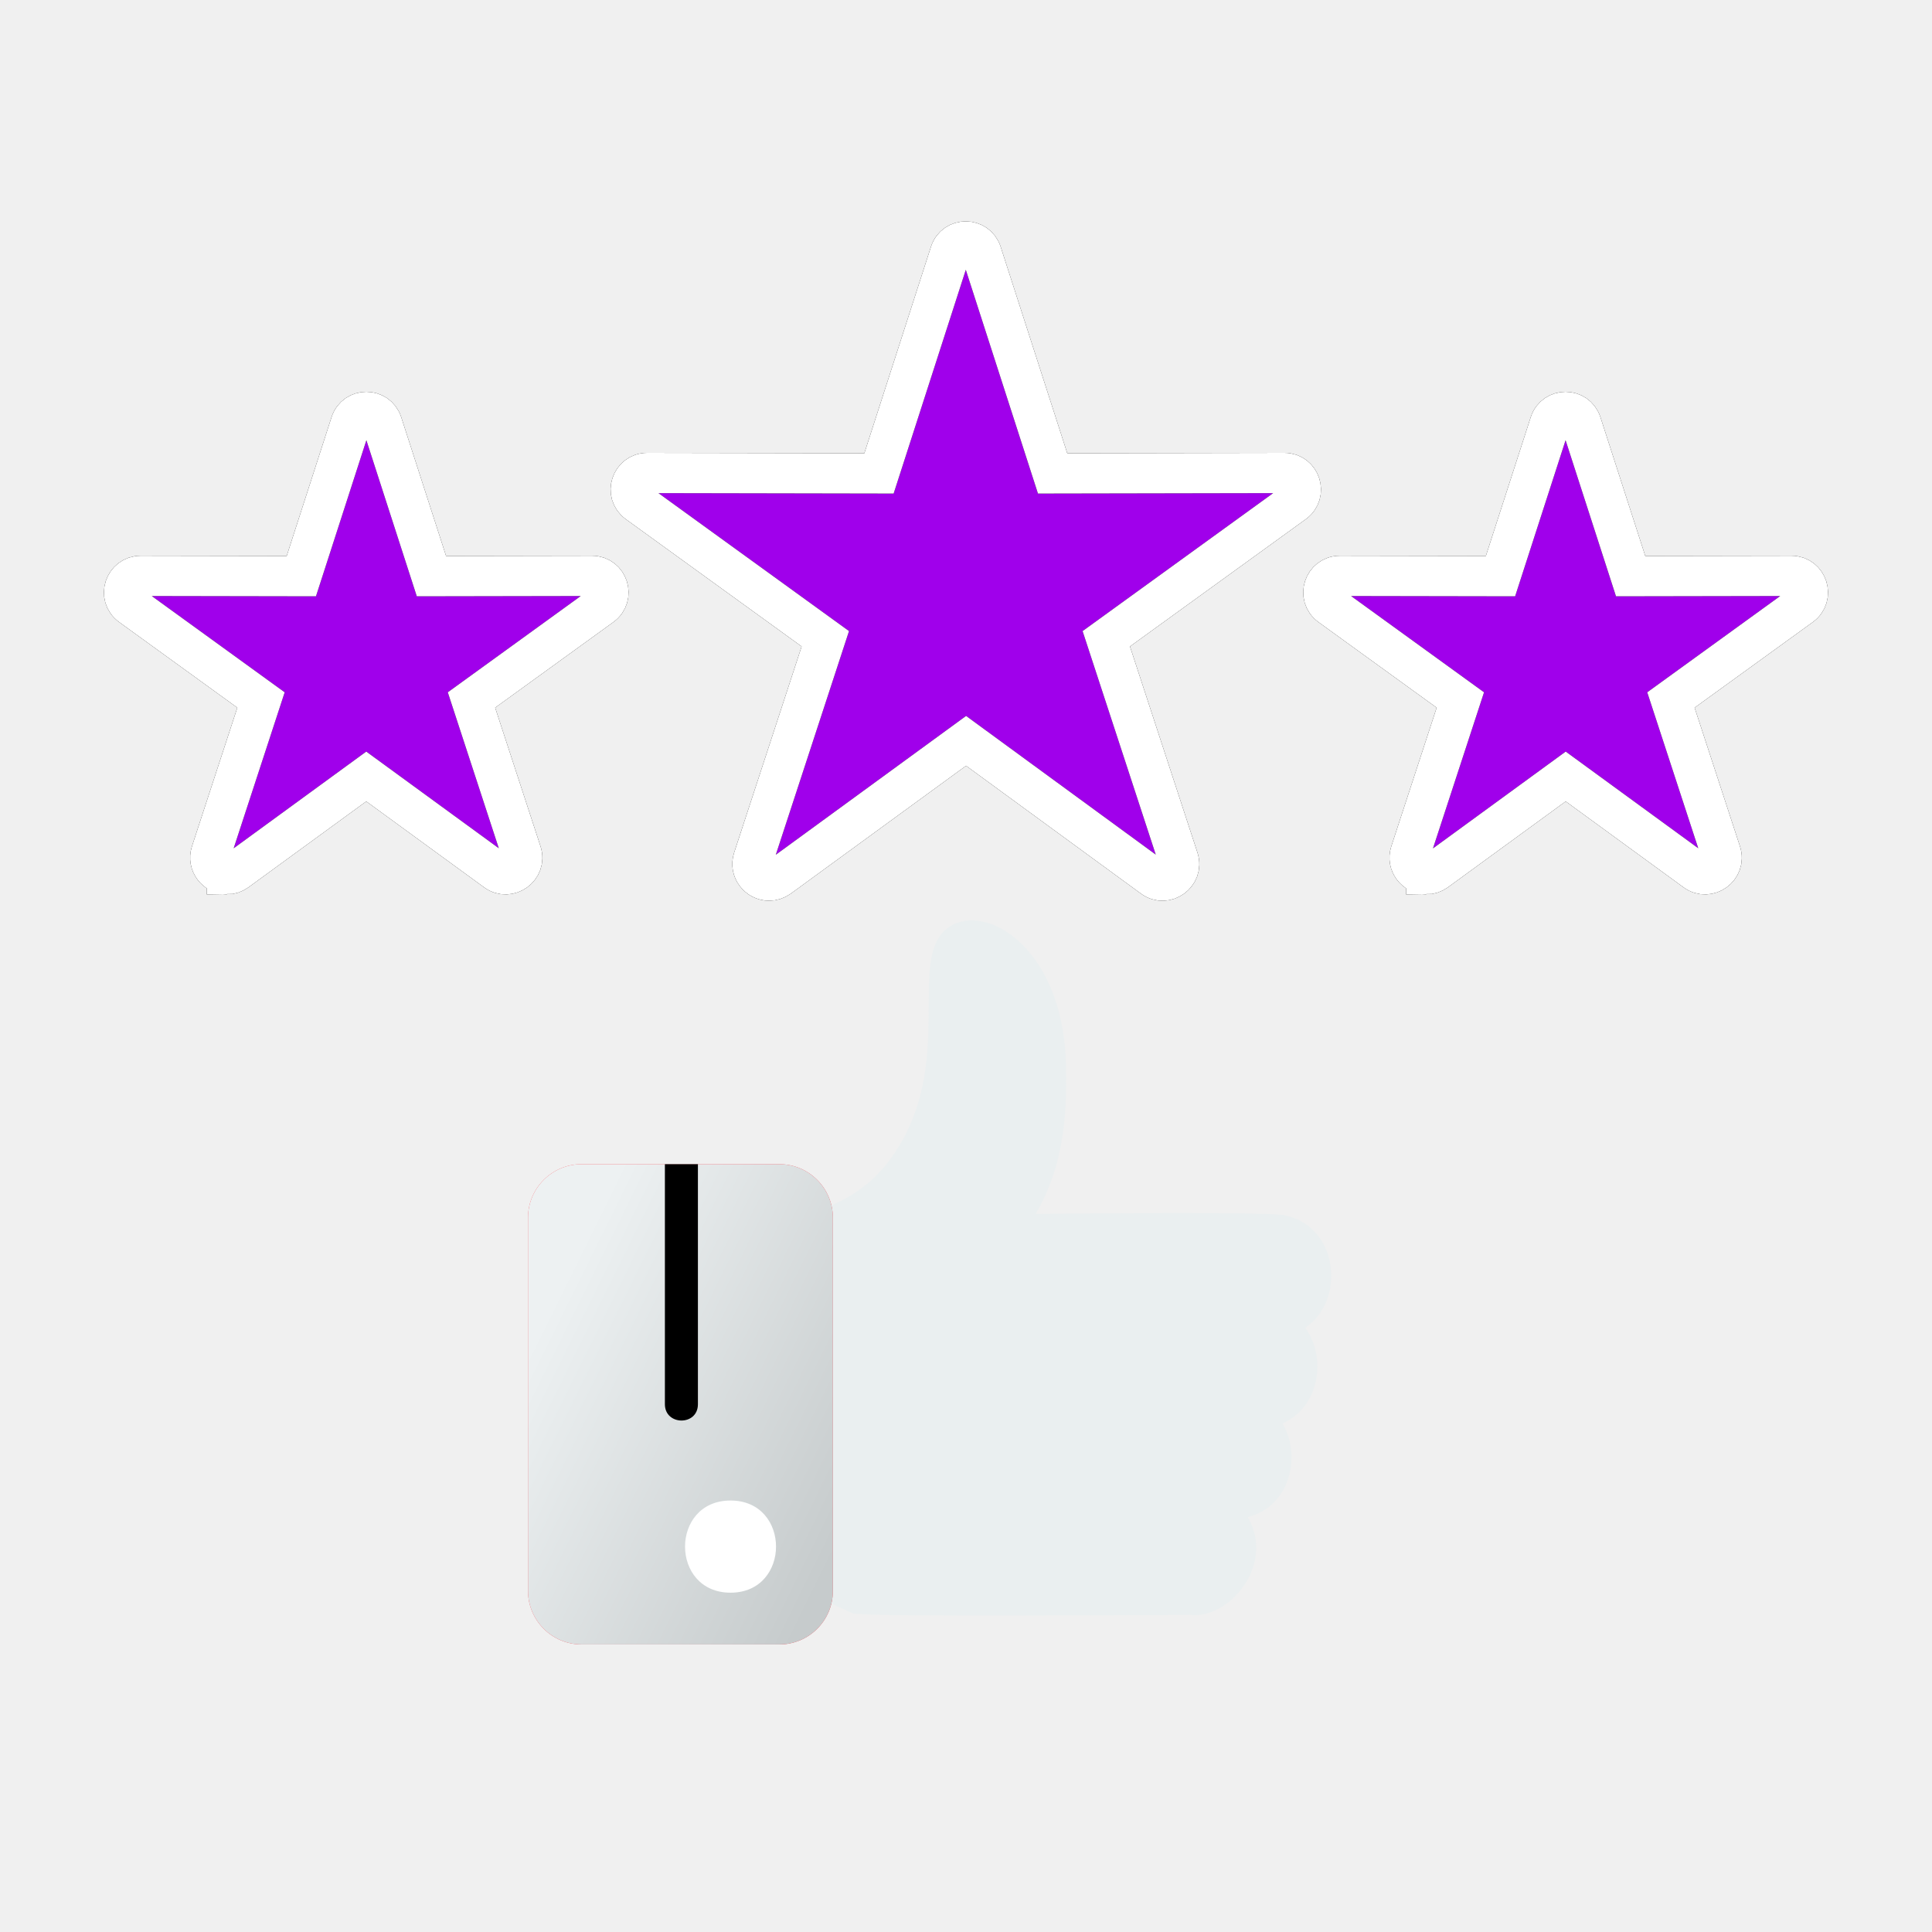
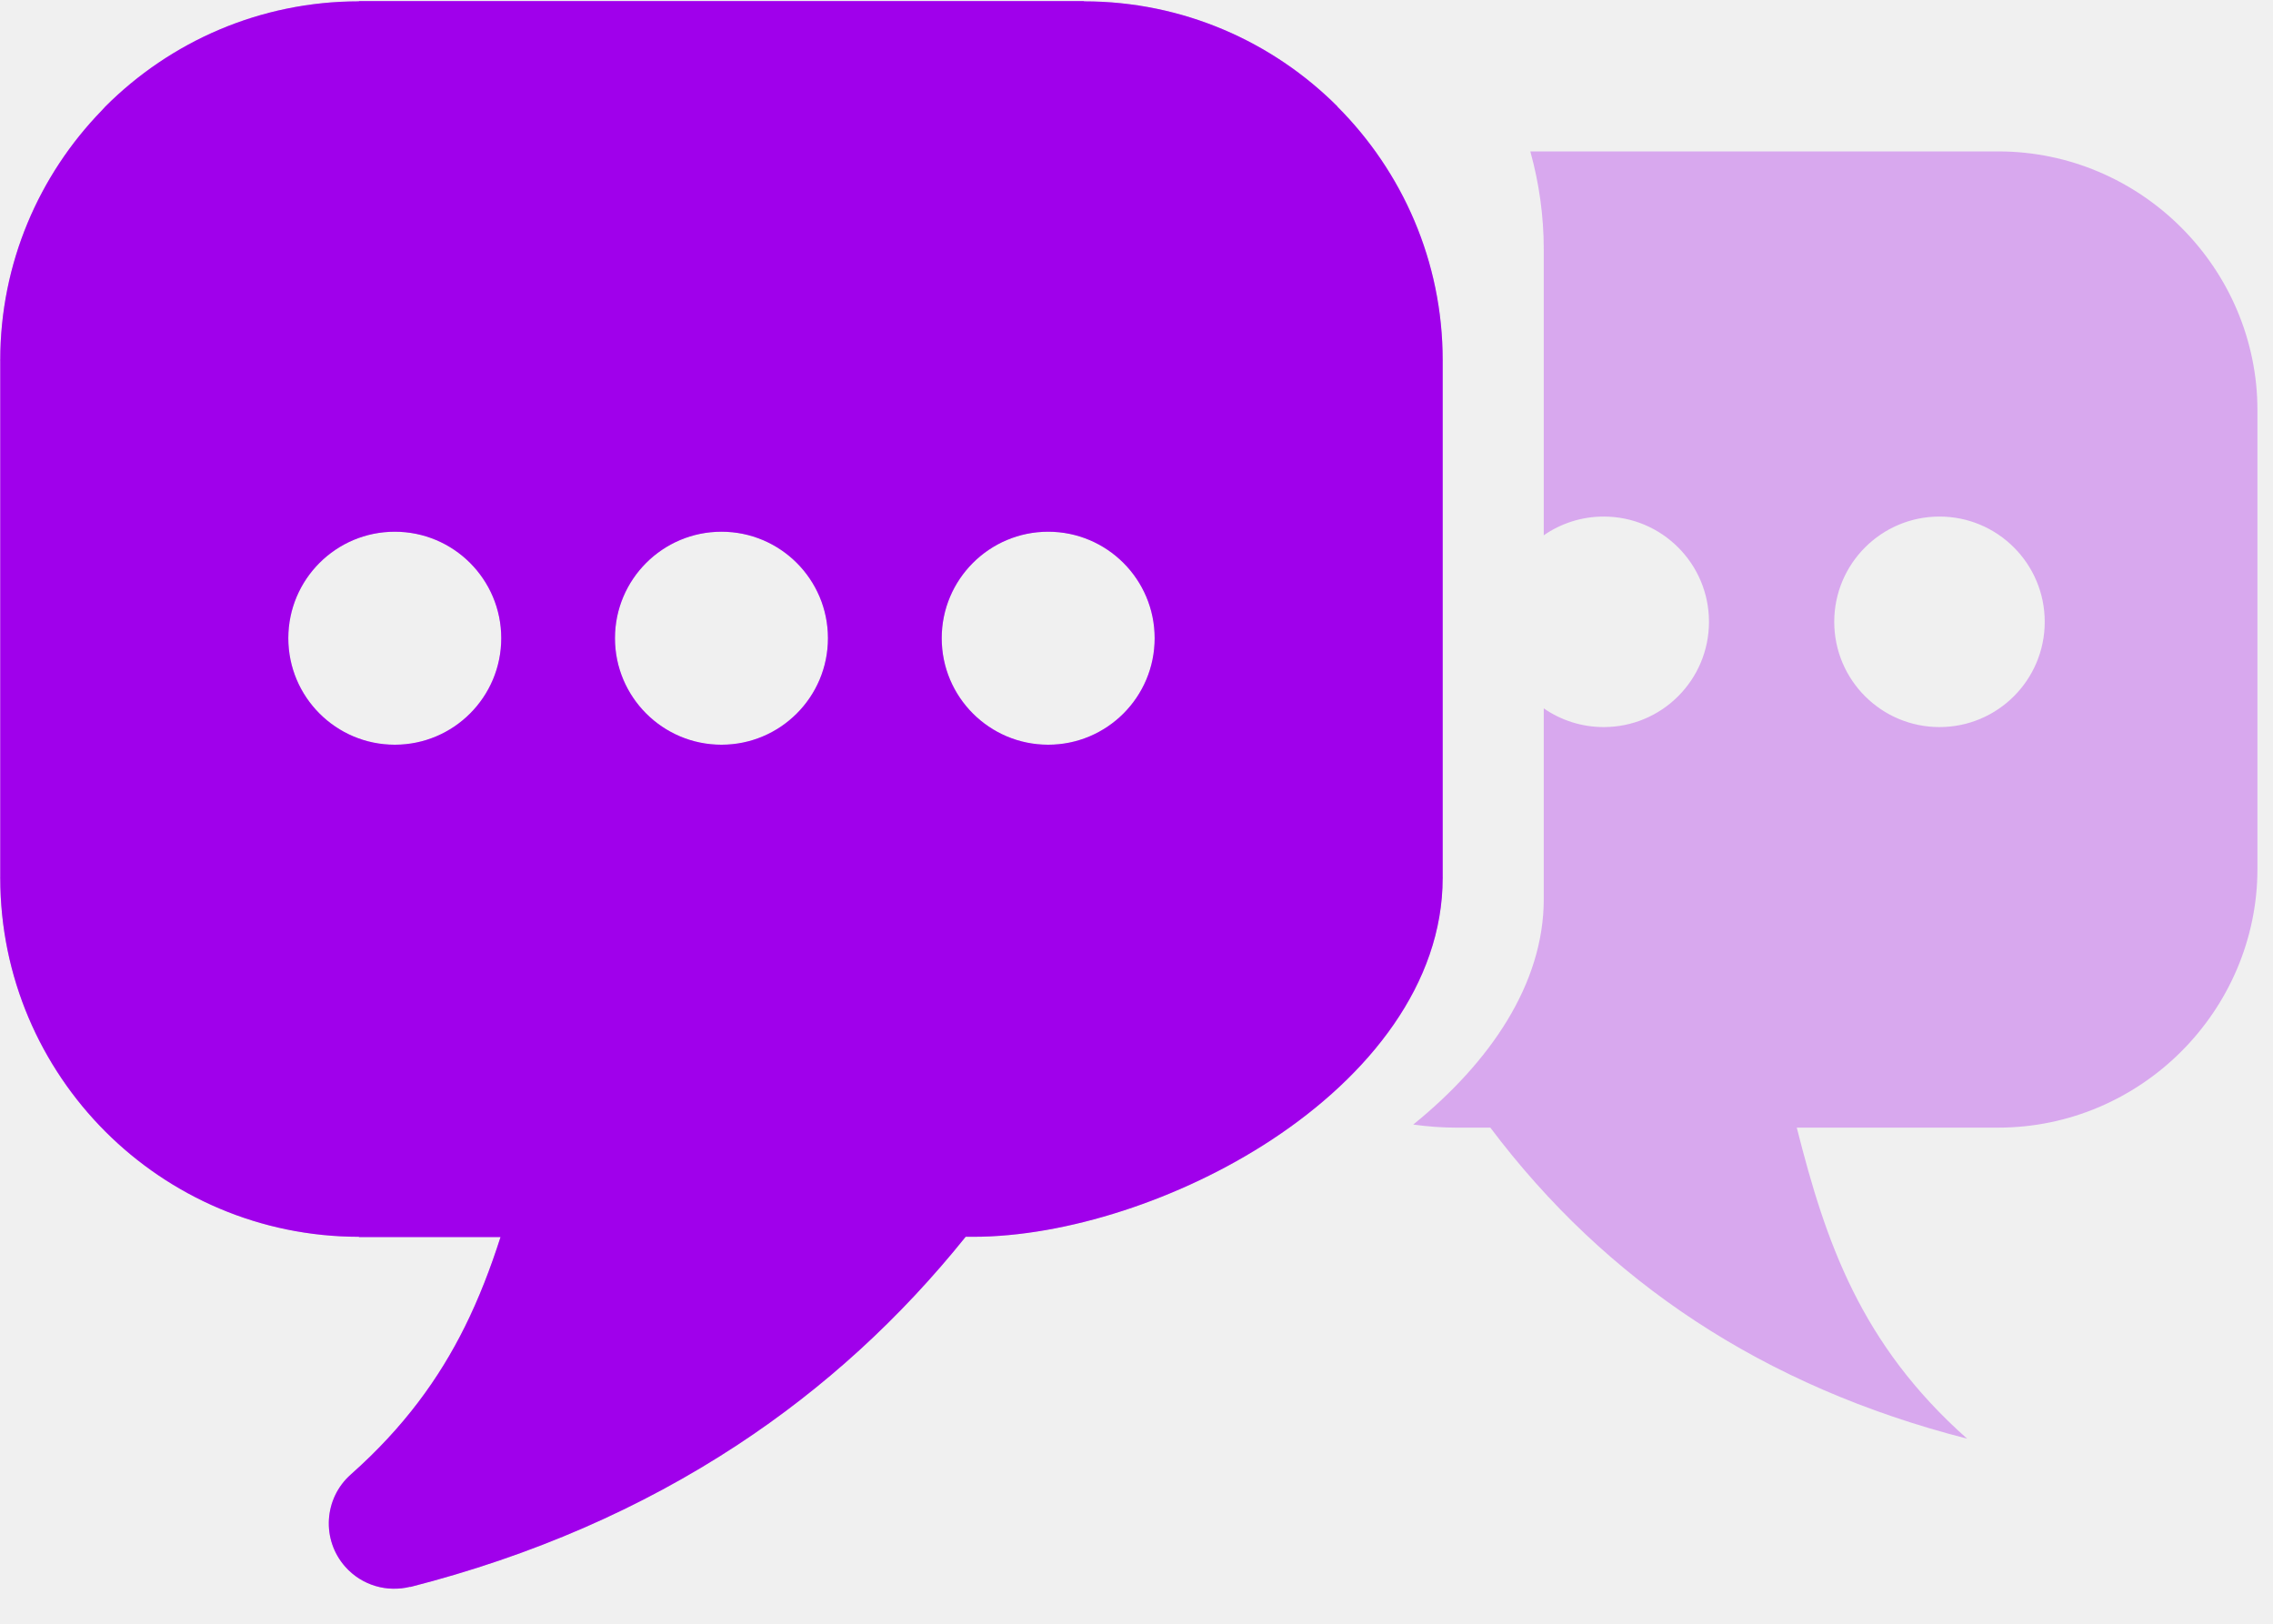
- <svg xmlns="http://www.w3.org/2000/svg" width="54" height="54" viewBox="0 0 54 54" fill="none">
-   <path fill-rule="evenodd" clip-rule="evenodd" d="M33.277 45.136C32.04 45.138 24.05 45.203 23.821 45.09C23.123 44.745 22.352 44.534 22.352 44.086V34.388C22.352 33.618 23.924 34.019 25.128 32.035C26.666 29.501 25.333 26.745 26.516 25.917C27.544 25.198 29.739 26.494 29.796 29.801C29.819 31.078 29.765 32.527 28.95 33.927C29.803 33.927 35.612 33.856 35.943 33.975C37.428 34.313 37.608 36.362 36.48 37.112C37.093 37.945 36.881 39.337 35.845 39.783C36.385 40.69 36.062 42.101 34.877 42.405C35.655 43.744 34.345 45.259 33.277 45.136H33.277Z" fill="#EAEFF0" />
-   <path fill-rule="evenodd" clip-rule="evenodd" d="M21.783 45.963H16.254C15.427 45.963 14.758 45.29 14.758 44.467V34.035C14.758 33.208 15.431 32.539 16.254 32.539H21.783C22.61 32.539 23.279 33.212 23.279 34.035V44.467C23.279 45.295 22.608 45.963 21.783 45.963Z" fill="#FA3C48" />
-   <path fill-rule="evenodd" clip-rule="evenodd" d="M21.783 45.963H16.254C15.427 45.963 14.758 45.29 14.758 44.467V34.035C14.758 33.208 15.431 32.539 16.254 32.539H21.783C22.61 32.539 23.279 33.212 23.279 34.035V44.467C23.279 45.295 22.608 45.963 21.783 45.963Z" fill="url(#paint0_linear_1029_581)" />
-   <path fill-rule="evenodd" clip-rule="evenodd" d="M18.584 32.539H19.507V39.249C19.507 39.861 18.584 39.851 18.584 39.249V32.539Z" fill="black" />
-   <path fill-rule="evenodd" clip-rule="evenodd" d="M20.419 44.516C18.723 44.516 18.723 41.94 20.419 41.94C22.115 41.94 22.113 44.516 20.419 44.516Z" fill="white" />
-   <path fill-rule="evenodd" clip-rule="evenodd" d="M21.495 24.613C21.188 24.613 20.956 24.307 21.053 24.01L23.068 17.854L17.82 14.055C17.457 13.79 17.647 13.22 18.089 13.22L24.568 13.232L26.556 7.068C26.693 6.642 27.296 6.646 27.433 7.068L29.421 13.232L35.9 13.22C36.346 13.22 36.53 13.795 36.169 14.055L30.921 17.854L32.936 24.01C33.072 24.432 32.581 24.787 32.224 24.525L27.002 20.707L21.769 24.525C21.688 24.583 21.592 24.613 21.496 24.613H21.495Z" fill="#A000EB" />
-   <path fill-rule="evenodd" clip-rule="evenodd" d="M21.495 24.613C21.188 24.613 20.956 24.307 21.053 24.01L23.068 17.854L17.82 14.055C17.457 13.79 17.647 13.22 18.089 13.22L24.568 13.232L26.556 7.068C26.693 6.642 27.296 6.646 27.433 7.068L29.421 13.232L35.9 13.22C36.346 13.22 36.53 13.795 36.169 14.055L30.921 17.854L32.936 24.01C33.072 24.432 32.581 24.787 32.224 24.525L27.002 20.707L21.769 24.525C21.688 24.583 21.592 24.613 21.496 24.613H21.495Z" stroke="black" stroke-width="1.125" />
-   <path fill-rule="evenodd" clip-rule="evenodd" d="M21.495 24.613C21.188 24.613 20.956 24.307 21.053 24.01L23.068 17.854L17.82 14.055C17.457 13.79 17.647 13.22 18.089 13.22L24.568 13.232L26.556 7.068C26.693 6.642 27.296 6.646 27.433 7.068L29.421 13.232L35.9 13.22C36.346 13.22 36.53 13.795 36.169 14.055L30.921 17.854L32.936 24.01C33.072 24.432 32.581 24.787 32.224 24.525L27.002 20.707L21.769 24.525C21.688 24.583 21.592 24.613 21.496 24.613H21.495Z" stroke="white" stroke-width="1.125" />
-   <path fill-rule="evenodd" clip-rule="evenodd" d="M39.863 24.436C39.555 24.436 39.324 24.13 39.421 23.833L40.817 19.565L37.179 16.931C36.817 16.666 37.006 16.096 37.448 16.096L41.939 16.104L43.32 11.832C43.457 11.406 44.059 11.41 44.197 11.832L45.577 16.104L50.072 16.096C50.518 16.096 50.701 16.671 50.341 16.931L46.703 19.565L48.099 23.833C48.236 24.255 47.745 24.61 47.388 24.348L43.762 21.703L40.136 24.348C40.055 24.406 39.959 24.437 39.863 24.437V24.436Z" fill="#A000EB" />
-   <path fill-rule="evenodd" clip-rule="evenodd" d="M39.863 24.436C39.555 24.436 39.324 24.13 39.421 23.833L40.817 19.565L37.179 16.931C36.817 16.666 37.006 16.096 37.448 16.096L41.939 16.104L43.32 11.832C43.457 11.406 44.059 11.41 44.197 11.832L45.577 16.104L50.072 16.096C50.518 16.096 50.701 16.671 50.341 16.931L46.703 19.565L48.099 23.833C48.236 24.255 47.745 24.61 47.388 24.348L43.762 21.703L40.136 24.348C40.055 24.406 39.959 24.437 39.863 24.437V24.436Z" stroke="black" stroke-width="1.125" />
-   <path fill-rule="evenodd" clip-rule="evenodd" d="M39.863 24.436C39.555 24.436 39.324 24.13 39.421 23.833L40.817 19.565L37.179 16.931C36.817 16.666 37.006 16.096 37.448 16.096L41.939 16.104L43.32 11.832C43.457 11.406 44.059 11.41 44.197 11.832L45.577 16.104L50.072 16.096C50.518 16.096 50.701 16.671 50.341 16.931L46.703 19.565L48.099 23.833C48.236 24.255 47.745 24.61 47.388 24.348L43.762 21.703L40.136 24.348C40.055 24.406 39.959 24.437 39.863 24.437V24.436Z" stroke="white" stroke-width="1.125" />
-   <path fill-rule="evenodd" clip-rule="evenodd" d="M6.342 24.436C6.034 24.436 5.802 24.13 5.899 23.833L7.295 19.565L3.658 16.931C3.294 16.665 3.487 16.096 3.931 16.096L8.422 16.104L9.802 11.832C9.939 11.406 10.542 11.41 10.679 11.832L12.059 16.104L16.547 16.096C16.993 16.096 17.176 16.671 16.816 16.931L13.178 19.565L14.574 23.833C14.711 24.255 14.22 24.61 13.863 24.348L10.237 21.703L6.611 24.348C6.53 24.406 6.438 24.437 6.342 24.437L6.342 24.436Z" fill="#A000EB" />
-   <path fill-rule="evenodd" clip-rule="evenodd" d="M6.342 24.436C6.034 24.436 5.802 24.13 5.899 23.833L7.295 19.565L3.658 16.931C3.294 16.665 3.487 16.096 3.931 16.096L8.422 16.104L9.802 11.832C9.939 11.406 10.542 11.41 10.679 11.832L12.059 16.104L16.547 16.096C16.993 16.096 17.176 16.671 16.816 16.931L13.178 19.565L14.574 23.833C14.711 24.255 14.22 24.61 13.863 24.348L10.237 21.703L6.611 24.348C6.53 24.406 6.438 24.437 6.342 24.437L6.342 24.436Z" stroke="black" stroke-width="1.125" />
-   <path fill-rule="evenodd" clip-rule="evenodd" d="M6.342 24.436C6.034 24.436 5.802 24.13 5.899 23.833L7.295 19.565L3.658 16.931C3.294 16.665 3.487 16.096 3.931 16.096L8.422 16.104L9.802 11.832C9.939 11.406 10.542 11.41 10.679 11.832L12.059 16.104L16.547 16.096C16.993 16.096 17.176 16.671 16.816 16.931L13.178 19.565L14.574 23.833C14.711 24.255 14.22 24.61 13.863 24.348L10.237 21.703L6.611 24.348C6.53 24.406 6.438 24.437 6.342 24.437L6.342 24.436Z" stroke="white" stroke-width="1.125" />
+ <svg xmlns="http://www.w3.org/2000/svg" width="63" height="45" viewBox="0 0 63 45" fill="none">
+   <g clip-path="url(#clip0_3917_2354)">
+     <path opacity="0.3" d="M29.052 14.736C27.423 14.736 26.101 16.058 26.101 17.687C26.101 19.317 27.423 20.639 29.052 20.639C30.682 20.639 32.003 19.317 32.003 17.687C32.003 16.058 30.681 14.736 29.052 14.736ZM10.942 14.736C9.312 14.736 7.991 16.058 7.991 17.687C7.991 19.317 9.313 20.639 10.942 20.639C12.572 20.639 13.893 19.317 13.893 17.687C13.893 16.058 12.572 14.736 10.942 14.736ZM19.997 14.736C18.367 14.736 17.045 16.058 17.045 17.687C17.045 19.317 18.367 20.639 19.997 20.639C21.627 20.639 22.948 19.317 22.948 17.687C22.948 16.058 21.627 14.736 19.997 14.736ZM42.415 4.196H55.383C59.336 4.196 62.57 7.43 62.57 11.383V24.065C62.57 28.017 59.335 31.251 55.383 31.251H49.801C50.599 34.411 51.567 37.25 54.522 39.871C48.871 38.426 44.509 35.505 41.307 31.251H40.342C39.967 31.251 39.574 31.221 39.17 31.166C41.305 29.436 42.788 27.266 42.788 24.915V19.631C43.259 19.958 43.833 20.15 44.45 20.15C46.061 20.15 47.367 18.844 47.367 17.233C47.367 15.623 46.061 14.316 44.45 14.316C43.833 14.316 43.259 14.508 42.788 14.835V6.922C42.788 5.979 42.657 5.065 42.415 4.196ZM53.756 14.316C52.145 14.316 50.839 15.623 50.839 17.233C50.839 18.844 52.145 20.15 53.756 20.15C55.367 20.15 56.673 18.844 56.673 17.233C56.673 15.623 55.367 14.316 53.756 14.316ZM9.951 0.03H30.043H30.044V0.037C32.787 0.038 35.274 1.154 37.071 2.952L37.068 2.955C38.868 4.757 39.986 7.244 39.986 9.98H39.993V9.981H39.986V24.332H39.993V24.334H39.986C39.985 27.26 37.952 29.809 35.244 31.589C32.723 33.247 29.539 34.276 26.971 34.276V34.283H26.971V34.276H26.765C24.951 36.535 22.846 38.464 20.436 40.047C17.77 41.797 14.755 43.116 11.373 43.981L11.371 43.975C10.735 44.135 10.033 43.944 9.568 43.419C8.905 42.67 8.975 41.525 9.725 40.862C11.199 39.555 12.177 38.194 12.885 36.767C13.279 35.974 13.597 35.144 13.873 34.283H9.951H9.949V34.276C7.207 34.275 4.719 33.159 2.922 31.362C1.124 29.564 0.008 27.076 0.007 24.333H0V24.332H0.007V9.981H0V9.978H0.007C0.008 7.293 1.083 4.85 2.821 3.061C2.853 3.024 2.886 2.987 2.921 2.952C4.719 1.154 7.207 0.037 9.95 0.037V0.03H9.951Z" fill="#A000EB" style="fill:#A000EB;fill:color(display-p3 0.627 0 0.922);fill-opacity:1;" />
+     <path d="M29.052 14.736C27.423 14.736 26.101 16.058 26.101 17.687C26.101 19.317 27.423 20.639 29.052 20.639C30.682 20.639 32.003 19.317 32.003 17.687C32.003 16.058 30.681 14.736 29.052 14.736ZM10.942 14.736C9.312 14.736 7.991 16.058 7.991 17.687C7.991 19.317 9.313 20.639 10.942 20.639C12.572 20.639 13.893 19.317 13.893 17.687C13.893 16.058 12.572 14.736 10.942 14.736ZM19.997 14.736C18.367 14.736 17.045 16.058 17.045 17.687C17.045 19.317 18.367 20.639 19.997 20.639C21.627 20.639 22.948 19.317 22.948 17.687C22.948 16.058 21.627 14.736 19.997 14.736ZM9.951 0.03H30.043H30.044V0.037C32.787 0.038 35.274 1.154 37.071 2.952L37.068 2.955C38.868 4.757 39.986 7.244 39.986 9.98H39.993V9.981H39.986V24.332H39.993V24.334H39.986C39.985 27.26 37.952 29.809 35.244 31.589C32.723 33.247 29.539 34.276 26.971 34.276V34.283H26.971V34.276H26.765C24.951 36.535 22.846 38.464 20.436 40.047C17.77 41.797 14.755 43.116 11.373 43.981L11.371 43.975C10.735 44.135 10.033 43.944 9.568 43.419C8.905 42.67 8.975 41.525 9.725 40.862C11.199 39.555 12.177 38.194 12.885 36.767C13.279 35.974 13.597 35.144 13.873 34.283H9.951H9.949V34.276C7.207 34.275 4.719 33.159 2.922 31.362C1.124 29.564 0.008 27.076 0.007 24.333H0V24.332H0.007V9.981H0V9.978H0.007C0.008 7.293 1.083 4.85 2.821 3.061C2.853 3.024 2.886 2.987 2.921 2.952C4.719 1.154 7.207 0.037 9.95 0.037V0.03H9.951Z" fill="#A000EB" style="fill:#A000EB;fill:color(display-p3 0.627 0 0.922);fill-opacity:1;" />
+   </g>
  <defs>
-     <linearGradient id="paint0_linear_1029_581" x1="16.182" y1="34.912" x2="25.333" y2="39.43" gradientUnits="userSpaceOnUse">
-       <stop stop-color="#EDF1F2" />
-       <stop offset="1" stop-color="#C6CBCC" />
-     </linearGradient>
+     <clipPath id="clip0_3917_2354">
+       <rect width="62.57" height="44" fill="white" style="fill:white;fill-opacity:1;" transform="translate(0 0.0300293)" />
+     </clipPath>
  </defs>
</svg>
